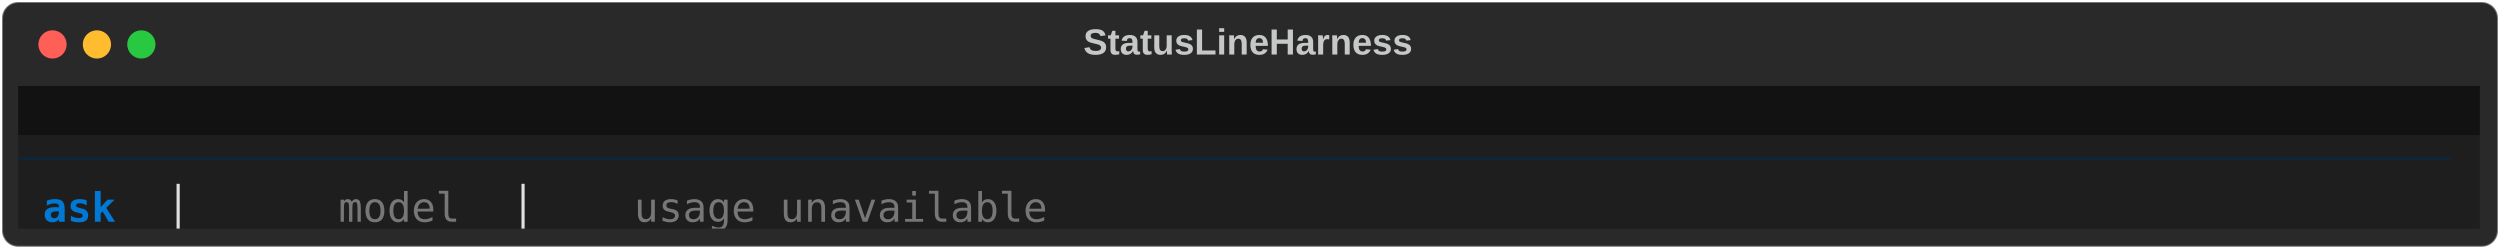
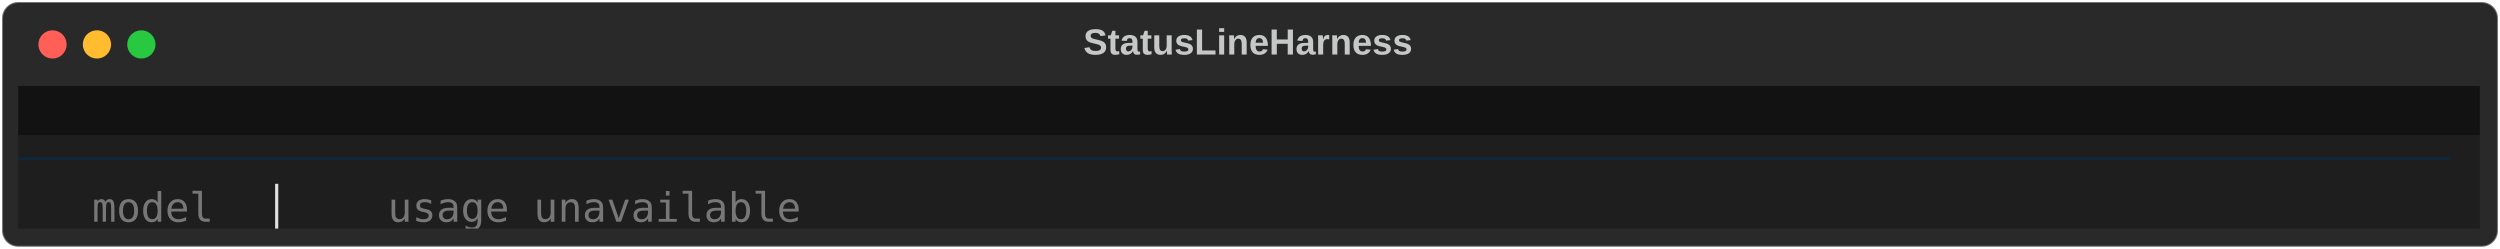
<svg xmlns="http://www.w3.org/2000/svg" class="rich-terminal" viewBox="0 0 1238 123.2">
  <style>

    @font-face {
        font-family: "Fira Code";
        src: local("FiraCode-Regular"),
                url("https://cdnjs.cloudflare.com/ajax/libs/firacode/6.2.0/woff2/FiraCode-Regular.woff2") format("woff2"),
                url("https://cdnjs.cloudflare.com/ajax/libs/firacode/6.2.0/woff/FiraCode-Regular.woff") format("woff");
        font-style: normal;
        font-weight: 400;
    }
    @font-face {
        font-family: "Fira Code";
        src: local("FiraCode-Bold"),
                url("https://cdnjs.cloudflare.com/ajax/libs/firacode/6.2.0/woff2/FiraCode-Bold.woff2") format("woff2"),
                url("https://cdnjs.cloudflare.com/ajax/libs/firacode/6.2.0/woff/FiraCode-Bold.woff") format("woff");
        font-style: bold;
        font-weight: 700;
    }

-     .terminal-2915238081-matrix {
+     .terminal-832360906-matrix {
        font-family: Fira Code, monospace;
        font-size: 20px;
        line-height: 24.4px;
        font-variant-east-asian: full-width;
    }

-     .terminal-2915238081-title {
+     .terminal-832360906-title {
        font-size: 18px;
        font-weight: bold;
        font-family: arial;
    }

-     .terminal-2915238081-r1 { fill: #c5c8c6 }
- .terminal-2915238081-r2 { fill: #0e2638 }
- .terminal-2915238081-r3 { fill: #0178d4;font-weight: bold }
- .terminal-2915238081-r4 { fill: #e0e0e0 }
- .terminal-2915238081-r5 { fill: #fea62b }
- .terminal-2915238081-r6 { fill: #777777 }
+     .terminal-832360906-r1 { fill: #c5c8c6 }
+ .terminal-832360906-r2 { fill: #0e2638 }
+ .terminal-832360906-r3 { fill: #fea62b }
+ .terminal-832360906-r4 { fill: #777777 }
+ .terminal-832360906-r5 { fill: #e0e0e0 }
    </style>
  <defs>
-     <clipPath id="terminal-2915238081-clip-terminal">
+     <clipPath id="terminal-832360906-clip-terminal">
      <rect x="0" y="0" width="1219.0" height="72.2" />
    </clipPath>
-     <clipPath id="terminal-2915238081-line-0">
+     <clipPath id="terminal-832360906-line-0">
      <rect x="0" y="1.5" width="1220" height="24.65" />
    </clipPath>
-     <clipPath id="terminal-2915238081-line-1">
+     <clipPath id="terminal-832360906-line-1">
      <rect x="0" y="25.9" width="1220" height="24.65" />
    </clipPath>
  </defs>
  <rect fill="#292929" stroke="rgba(255,255,255,0.35)" stroke-width="1" x="1" y="1" width="1236" height="121.2" rx="8" />
-   <text class="terminal-2915238081-title" fill="#c5c8c6" text-anchor="middle" x="618" y="27">StatusLineHarness</text>
+   <text class="terminal-832360906-title" fill="#c5c8c6" text-anchor="middle" x="618" y="27">StatusLineHarness</text>
  <g transform="translate(26,22)">
    <circle cx="0" cy="0" r="7" fill="#ff5f57" />
    <circle cx="22" cy="0" r="7" fill="#febc2e" />
    <circle cx="44" cy="0" r="7" fill="#28c840" />
  </g>
-   <g transform="translate(9, 41)" clip-path="url(#terminal-2915238081-clip-terminal)">
+   <g transform="translate(9, 41)" clip-path="url(#terminal-832360906-clip-terminal)">
    <rect fill="#121212" x="0" y="1.5" width="1220" height="24.65" shape-rendering="crispEdges" />
    <rect fill="#1e1e1e" x="0" y="25.9" width="1220" height="24.65" shape-rendering="crispEdges" />
    <rect fill="#1e1e1e" x="0" y="50.3" width="12.2" height="24.65" shape-rendering="crispEdges" />
-     <rect fill="#1e1e1e" x="12.2" y="50.3" width="36.6" height="24.65" shape-rendering="crispEdges" />
-     <rect fill="#1e1e1e" x="48.8" y="50.3" width="12.2" height="24.65" shape-rendering="crispEdges" />
-     <rect fill="#1e1e1e" x="61" y="50.3" width="12.2" height="24.65" shape-rendering="crispEdges" />
-     <rect fill="#1e1e1e" x="73.2" y="50.3" width="36.6" height="24.65" shape-rendering="crispEdges" />
+     <rect fill="#1e1e1e" x="12.2" y="50.3" width="0" height="24.65" shape-rendering="crispEdges" />
+     <rect fill="#1e1e1e" x="12.2" y="50.3" width="12.2" height="24.65" shape-rendering="crispEdges" />
+     <rect fill="#1e1e1e" x="24.4" y="50.3" width="12.2" height="24.65" shape-rendering="crispEdges" />
+     <rect fill="#1e1e1e" x="36.6" y="50.3" width="61" height="24.65" shape-rendering="crispEdges" />
+     <rect fill="#1e1e1e" x="97.6" y="50.3" width="12.2" height="24.65" shape-rendering="crispEdges" />
    <rect fill="#1e1e1e" x="109.8" y="50.3" width="12.2" height="24.65" shape-rendering="crispEdges" />
-     <rect fill="#1e1e1e" x="122" y="50.3" width="12.2" height="24.65" shape-rendering="crispEdges" />
-     <rect fill="#1e1e1e" x="134.2" y="50.3" width="0" height="24.65" shape-rendering="crispEdges" />
-     <rect fill="#1e1e1e" x="134.2" y="50.3" width="12.2" height="24.65" shape-rendering="crispEdges" />
-     <rect fill="#1e1e1e" x="146.4" y="50.3" width="12.2" height="24.65" shape-rendering="crispEdges" />
-     <rect fill="#1e1e1e" x="158.6" y="50.3" width="61" height="24.65" shape-rendering="crispEdges" />
-     <rect fill="#1e1e1e" x="219.6" y="50.3" width="12.2" height="24.65" shape-rendering="crispEdges" />
-     <rect fill="#1e1e1e" x="231.8" y="50.3" width="12.2" height="24.65" shape-rendering="crispEdges" />
-     <rect fill="#1e1e1e" x="244" y="50.3" width="36.6" height="24.65" shape-rendering="crispEdges" />
-     <rect fill="#1e1e1e" x="280.6" y="50.3" width="12.2" height="24.65" shape-rendering="crispEdges" />
-     <rect fill="#1e1e1e" x="292.8" y="50.3" width="12.2" height="24.65" shape-rendering="crispEdges" />
-     <rect fill="#1e1e1e" x="305" y="50.3" width="207.4" height="24.65" shape-rendering="crispEdges" />
-     <rect fill="#1e1e1e" x="512.4" y="50.3" width="695.4" height="24.65" shape-rendering="crispEdges" />
+     <rect fill="#1e1e1e" x="122" y="50.3" width="36.6" height="24.65" shape-rendering="crispEdges" />
+     <rect fill="#1e1e1e" x="158.6" y="50.3" width="12.2" height="24.65" shape-rendering="crispEdges" />
+     <rect fill="#1e1e1e" x="170.8" y="50.3" width="12.2" height="24.65" shape-rendering="crispEdges" />
+     <rect fill="#1e1e1e" x="183" y="50.3" width="207.4" height="24.65" shape-rendering="crispEdges" />
+     <rect fill="#1e1e1e" x="390.4" y="50.3" width="817.4" height="24.65" shape-rendering="crispEdges" />
    <rect fill="#1e1e1e" x="1207.8" y="50.3" width="12.2" height="24.65" shape-rendering="crispEdges" />
-     <g class="terminal-2915238081-matrix">
-       <text class="terminal-2915238081-r1" x="1220" y="20" textLength="12.2" clip-path="url(#terminal-2915238081-line-0)">
+     <g class="terminal-832360906-matrix">
+       <text class="terminal-832360906-r1" x="1220" y="20" textLength="12.2" clip-path="url(#terminal-832360906-line-0)">
</text>
-       <text class="terminal-2915238081-r2" x="0" y="44.4" textLength="1220" clip-path="url(#terminal-2915238081-line-1)">────────────────────────────────────────────────────────────────────────────────────────────────────</text>
-       <text class="terminal-2915238081-r1" x="1220" y="44.4" textLength="12.2" clip-path="url(#terminal-2915238081-line-1)">
+       <text class="terminal-832360906-r2" x="0" y="44.4" textLength="1220" clip-path="url(#terminal-832360906-line-1)">────────────────────────────────────────────────────────────────────────────────────────────────────</text>
+       <text class="terminal-832360906-r1" x="1220" y="44.4" textLength="12.2" clip-path="url(#terminal-832360906-line-1)">
</text>
-       <text class="terminal-2915238081-r3" x="12.2" y="68.8" textLength="36.6" clip-path="url(#terminal-2915238081-line-2)">ask</text>
-       <text class="terminal-2915238081-r4" x="73.2" y="68.8" textLength="36.6" clip-path="url(#terminal-2915238081-line-2)"> │ </text>
-       <text class="terminal-2915238081-r6" x="158.6" y="68.8" textLength="61" clip-path="url(#terminal-2915238081-line-2)">model</text>
-       <text class="terminal-2915238081-r4" x="244" y="68.8" textLength="36.6" clip-path="url(#terminal-2915238081-line-2)"> │ </text>
-       <text class="terminal-2915238081-r6" x="305" y="68.8" textLength="207.4" clip-path="url(#terminal-2915238081-line-2)">usage unavailable</text>
+       <text class="terminal-832360906-r4" x="36.6" y="68.8" textLength="61" clip-path="url(#terminal-832360906-line-2)">model</text>
+       <text class="terminal-832360906-r5" x="122" y="68.8" textLength="36.6" clip-path="url(#terminal-832360906-line-2)"> │ </text>
+       <text class="terminal-832360906-r4" x="183" y="68.8" textLength="207.4" clip-path="url(#terminal-832360906-line-2)">usage unavailable</text>
    </g>
  </g>
</svg>
